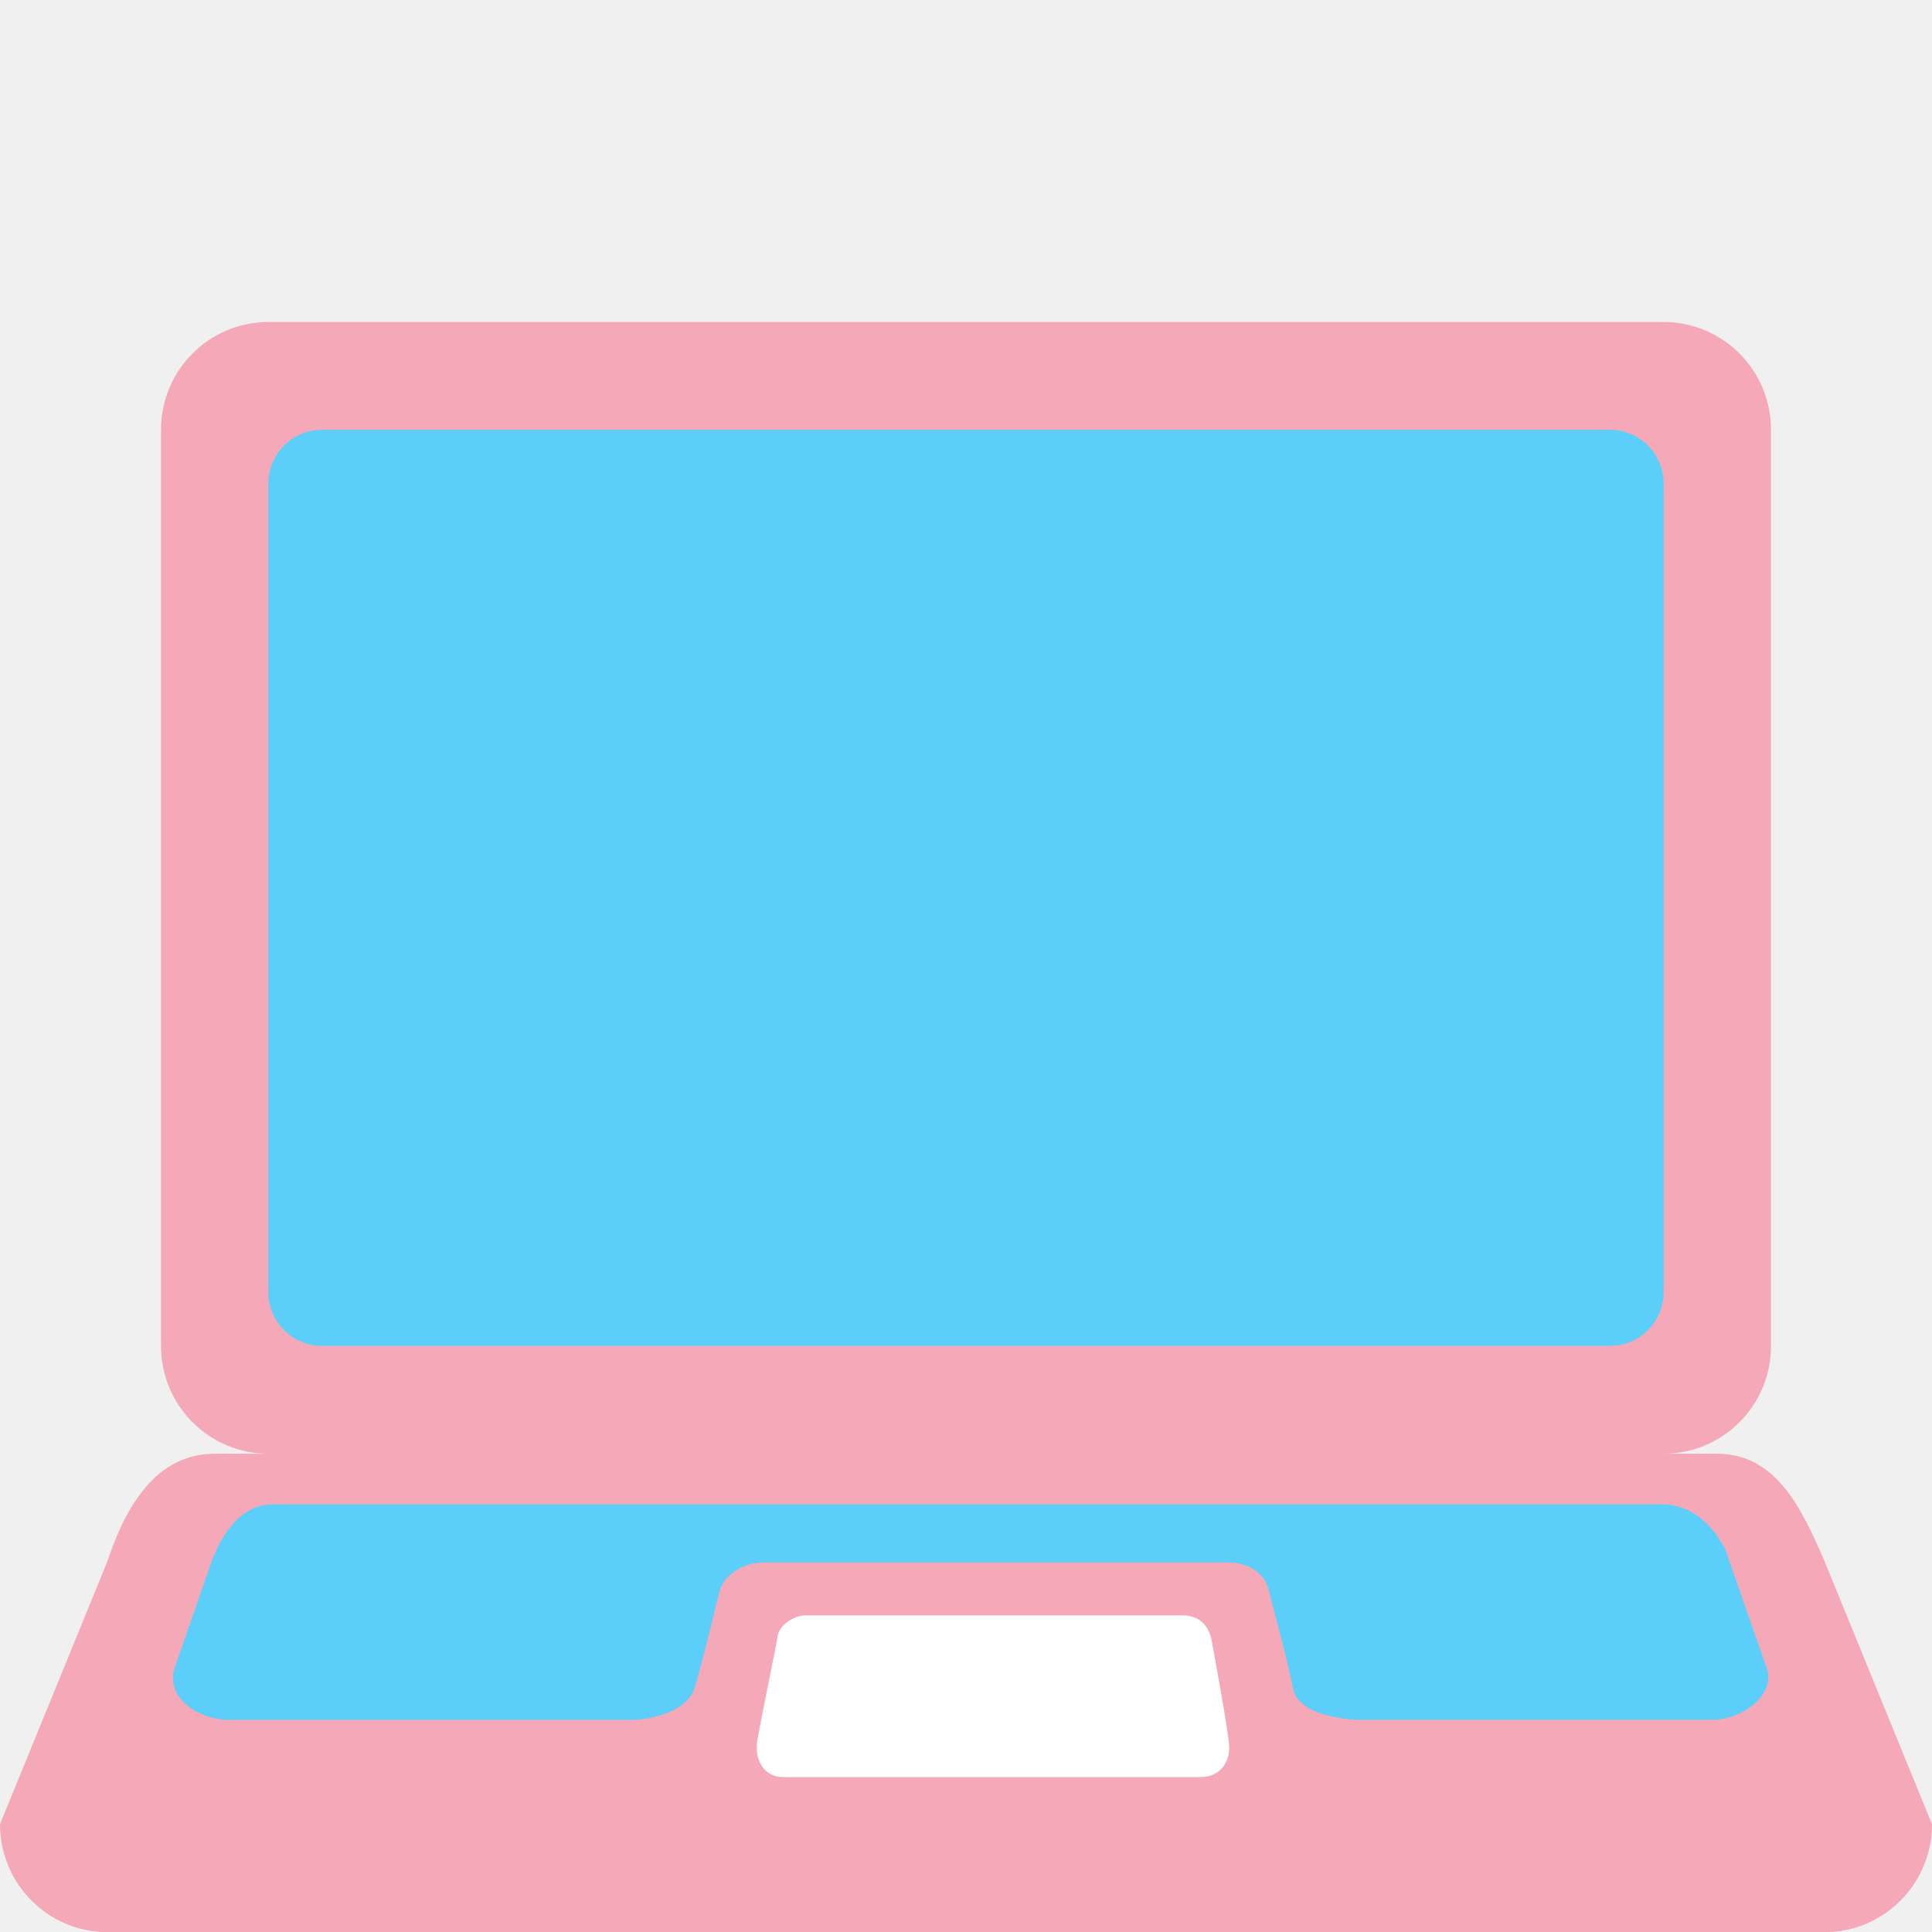
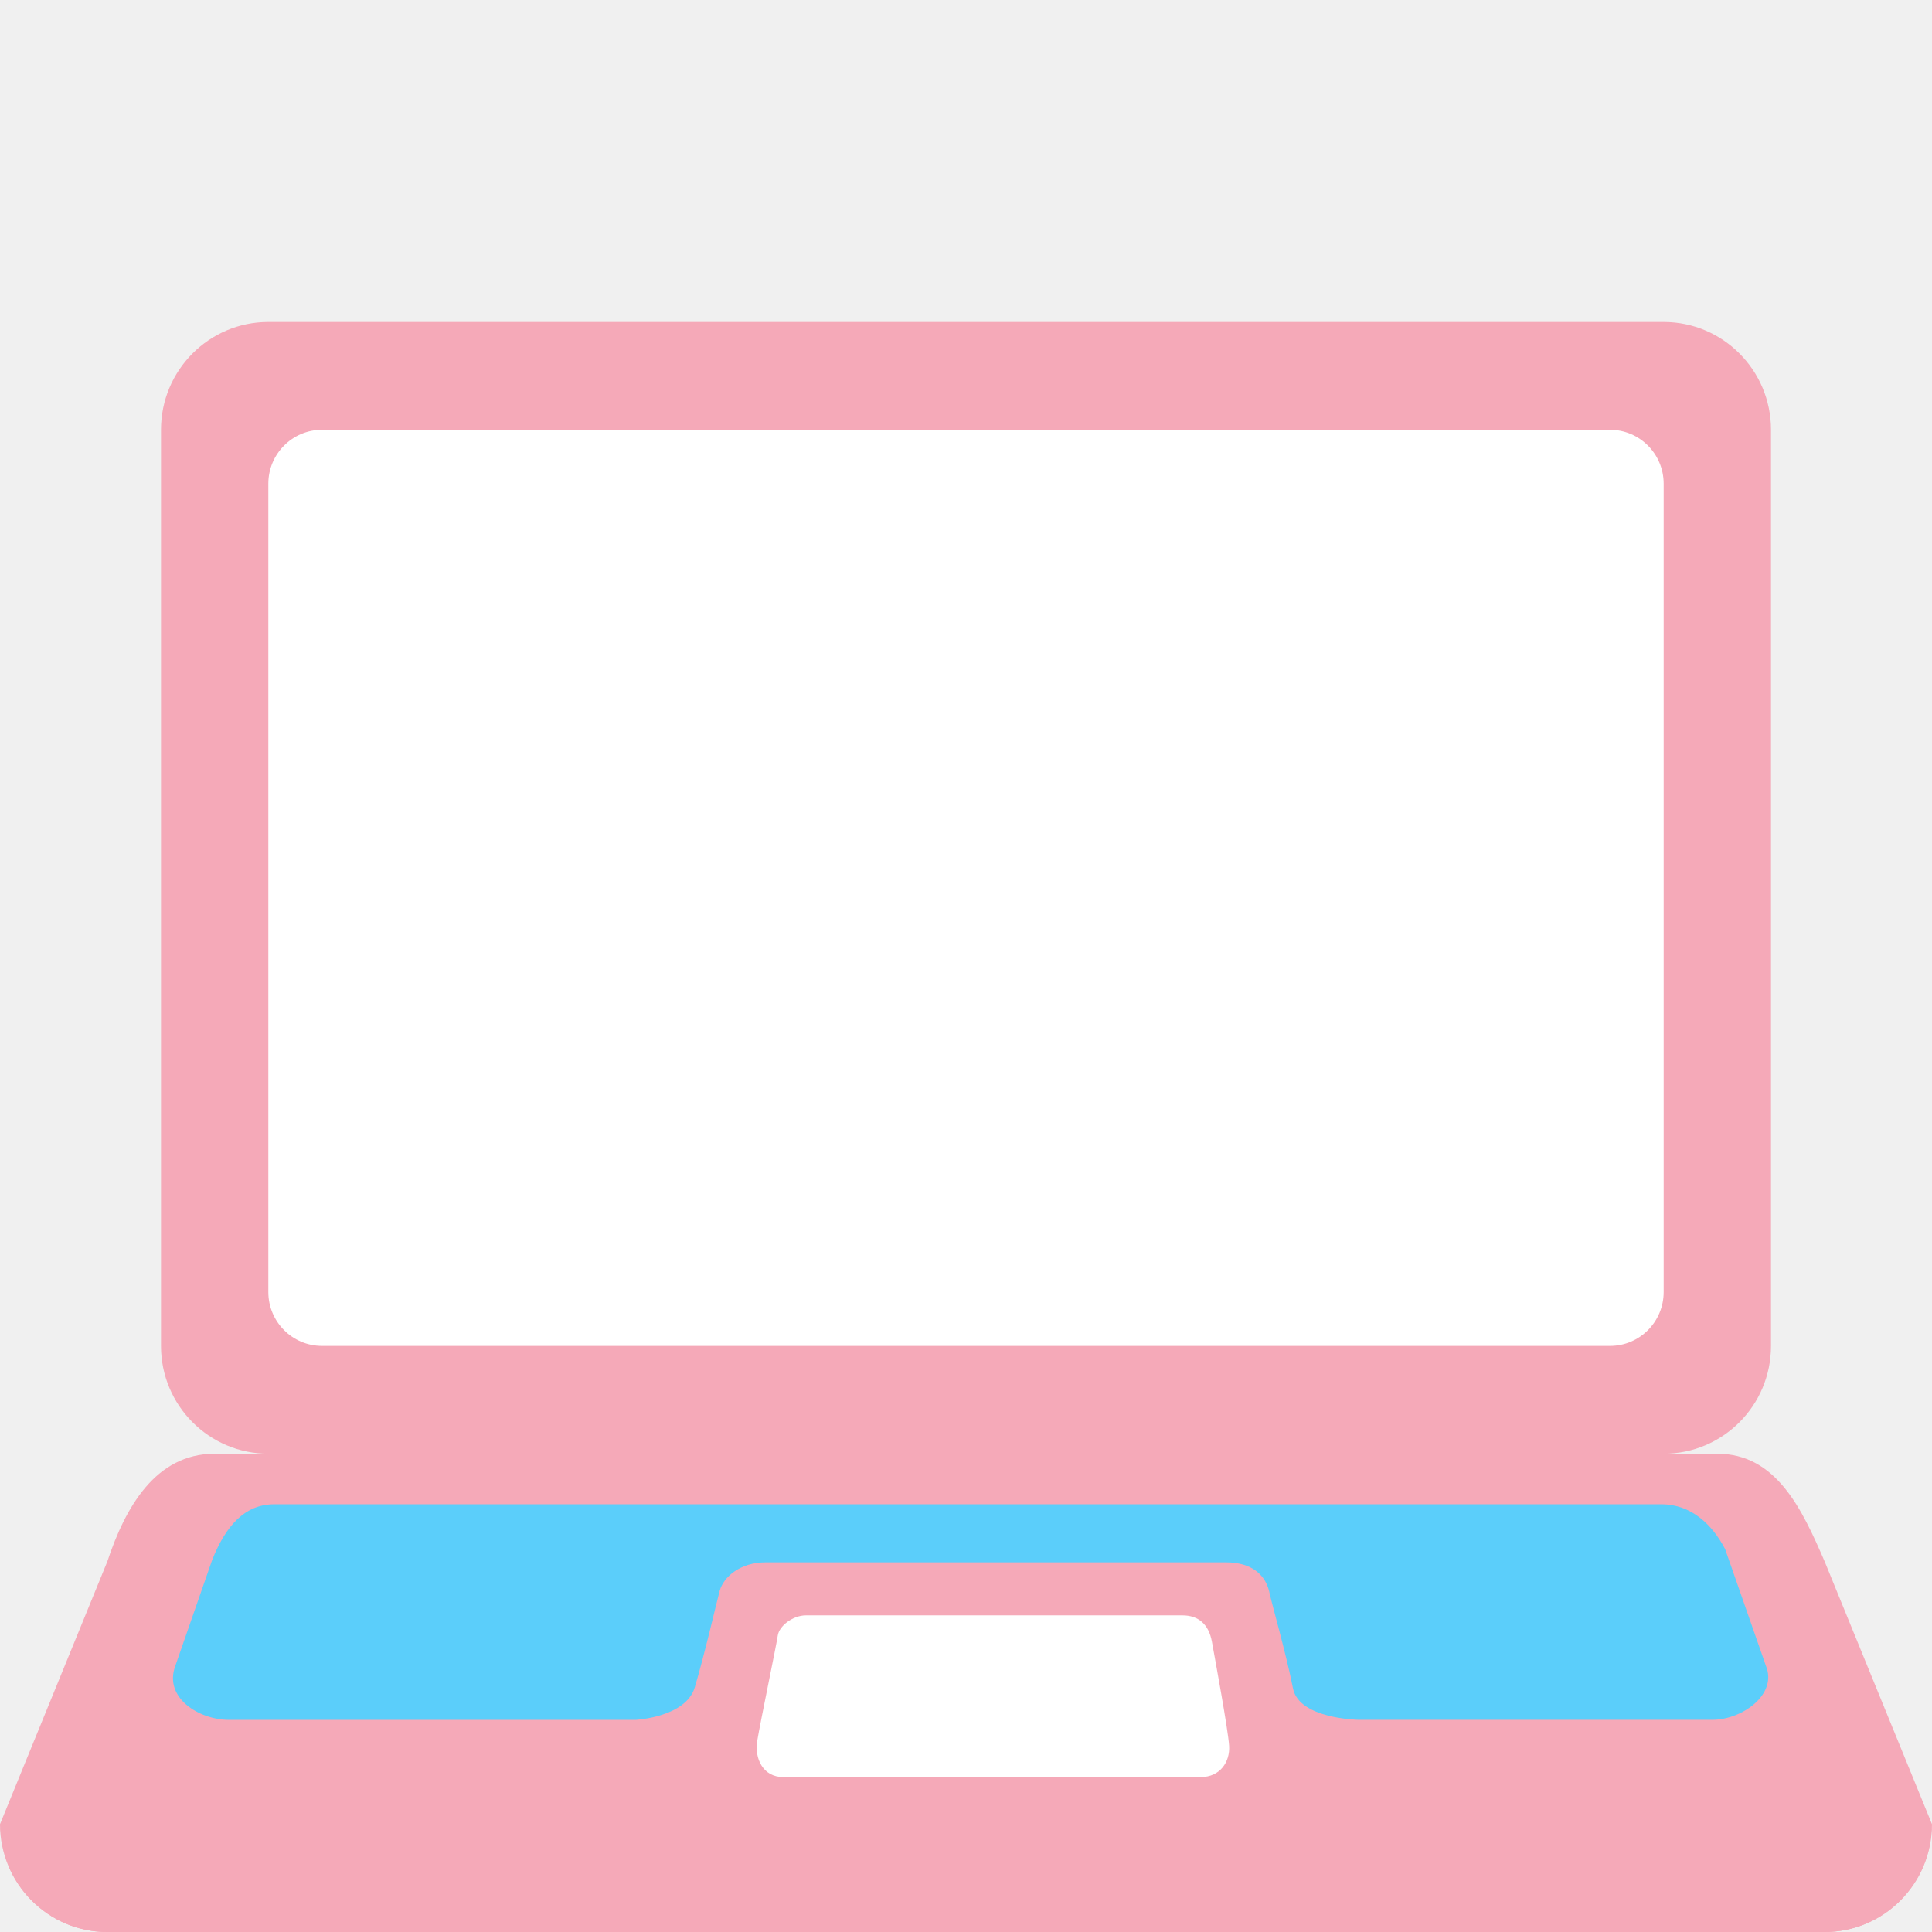
<svg xmlns="http://www.w3.org/2000/svg" viewBox="0 0 36 36">
  <path fill="#F5A9B8" d="M34 29.096c-.417-.963-.896-2.008-2-2.008h-1c1.104 0 2-.899 2-2.008V8.008C33 6.899 32.104 6 31 6H5c-1.104 0-2 .899-2 2.008V25.08c0 1.109.896 2.008 2 2.008H4c-1.104 0-1.667 1.004-2 2.008l-2 4.895C0 35.101.896 36 2 36h32c1.104 0 2-.899 2-2.008l-2-4.896z" />
  <path fill="#F5A9B8" d="M.008 34.075l.006.057.17.692C.5 35.516 1.192 36 2 36h32c1.076 0 1.947-.855 1.992-1.925H.008z" />
-   <path fill="#5BCEFA" d="M31 24.075c0 .555-.447 1.004-1 1.004H6c-.552 0-1-.449-1-1.004V9.013c0-.555.448-1.004 1-1.004h24c.553 0 1 .45 1 1.004v15.062z" />
+   <path fill="#FFF" d="M31 24.075c0 .555-.447 1.004-1 1.004H6c-.552 0-1-.449-1-1.004V9.013c0-.555.448-1.004 1-1.004h24c.553 0 1 .45 1 1.004v15.062z" />
  <path fill="#5BCEFA" d="M32.906 31.042l-.76-2.175c-.239-.46-.635-.837-1.188-.837H5.11c-.552 0-.906.408-1.156 1.036l-.688 1.977c-.219.596.448 1.004 1 1.004h7.578s.937-.047 1.103-.608c.192-.648.415-1.624.463-1.796.074-.264.388-.531.856-.531h8.578c.5 0 .746.253.811.566.042.204.312 1.141.438 1.782.111.571 1.221.586 1.221.586h6.594c.551 0 1.217-.471.998-1.004z" />
  <path fill="#FFF" d="M22.375 33.113h-7.781c-.375 0-.538-.343-.484-.675.054-.331.359-1.793.383-1.963.023-.171.274-.375.524-.375h7.015c.297 0 .49.163.55.489.059.327.302 1.641.321 1.941.019.301-.169.583-.528.583z" />
</svg>
